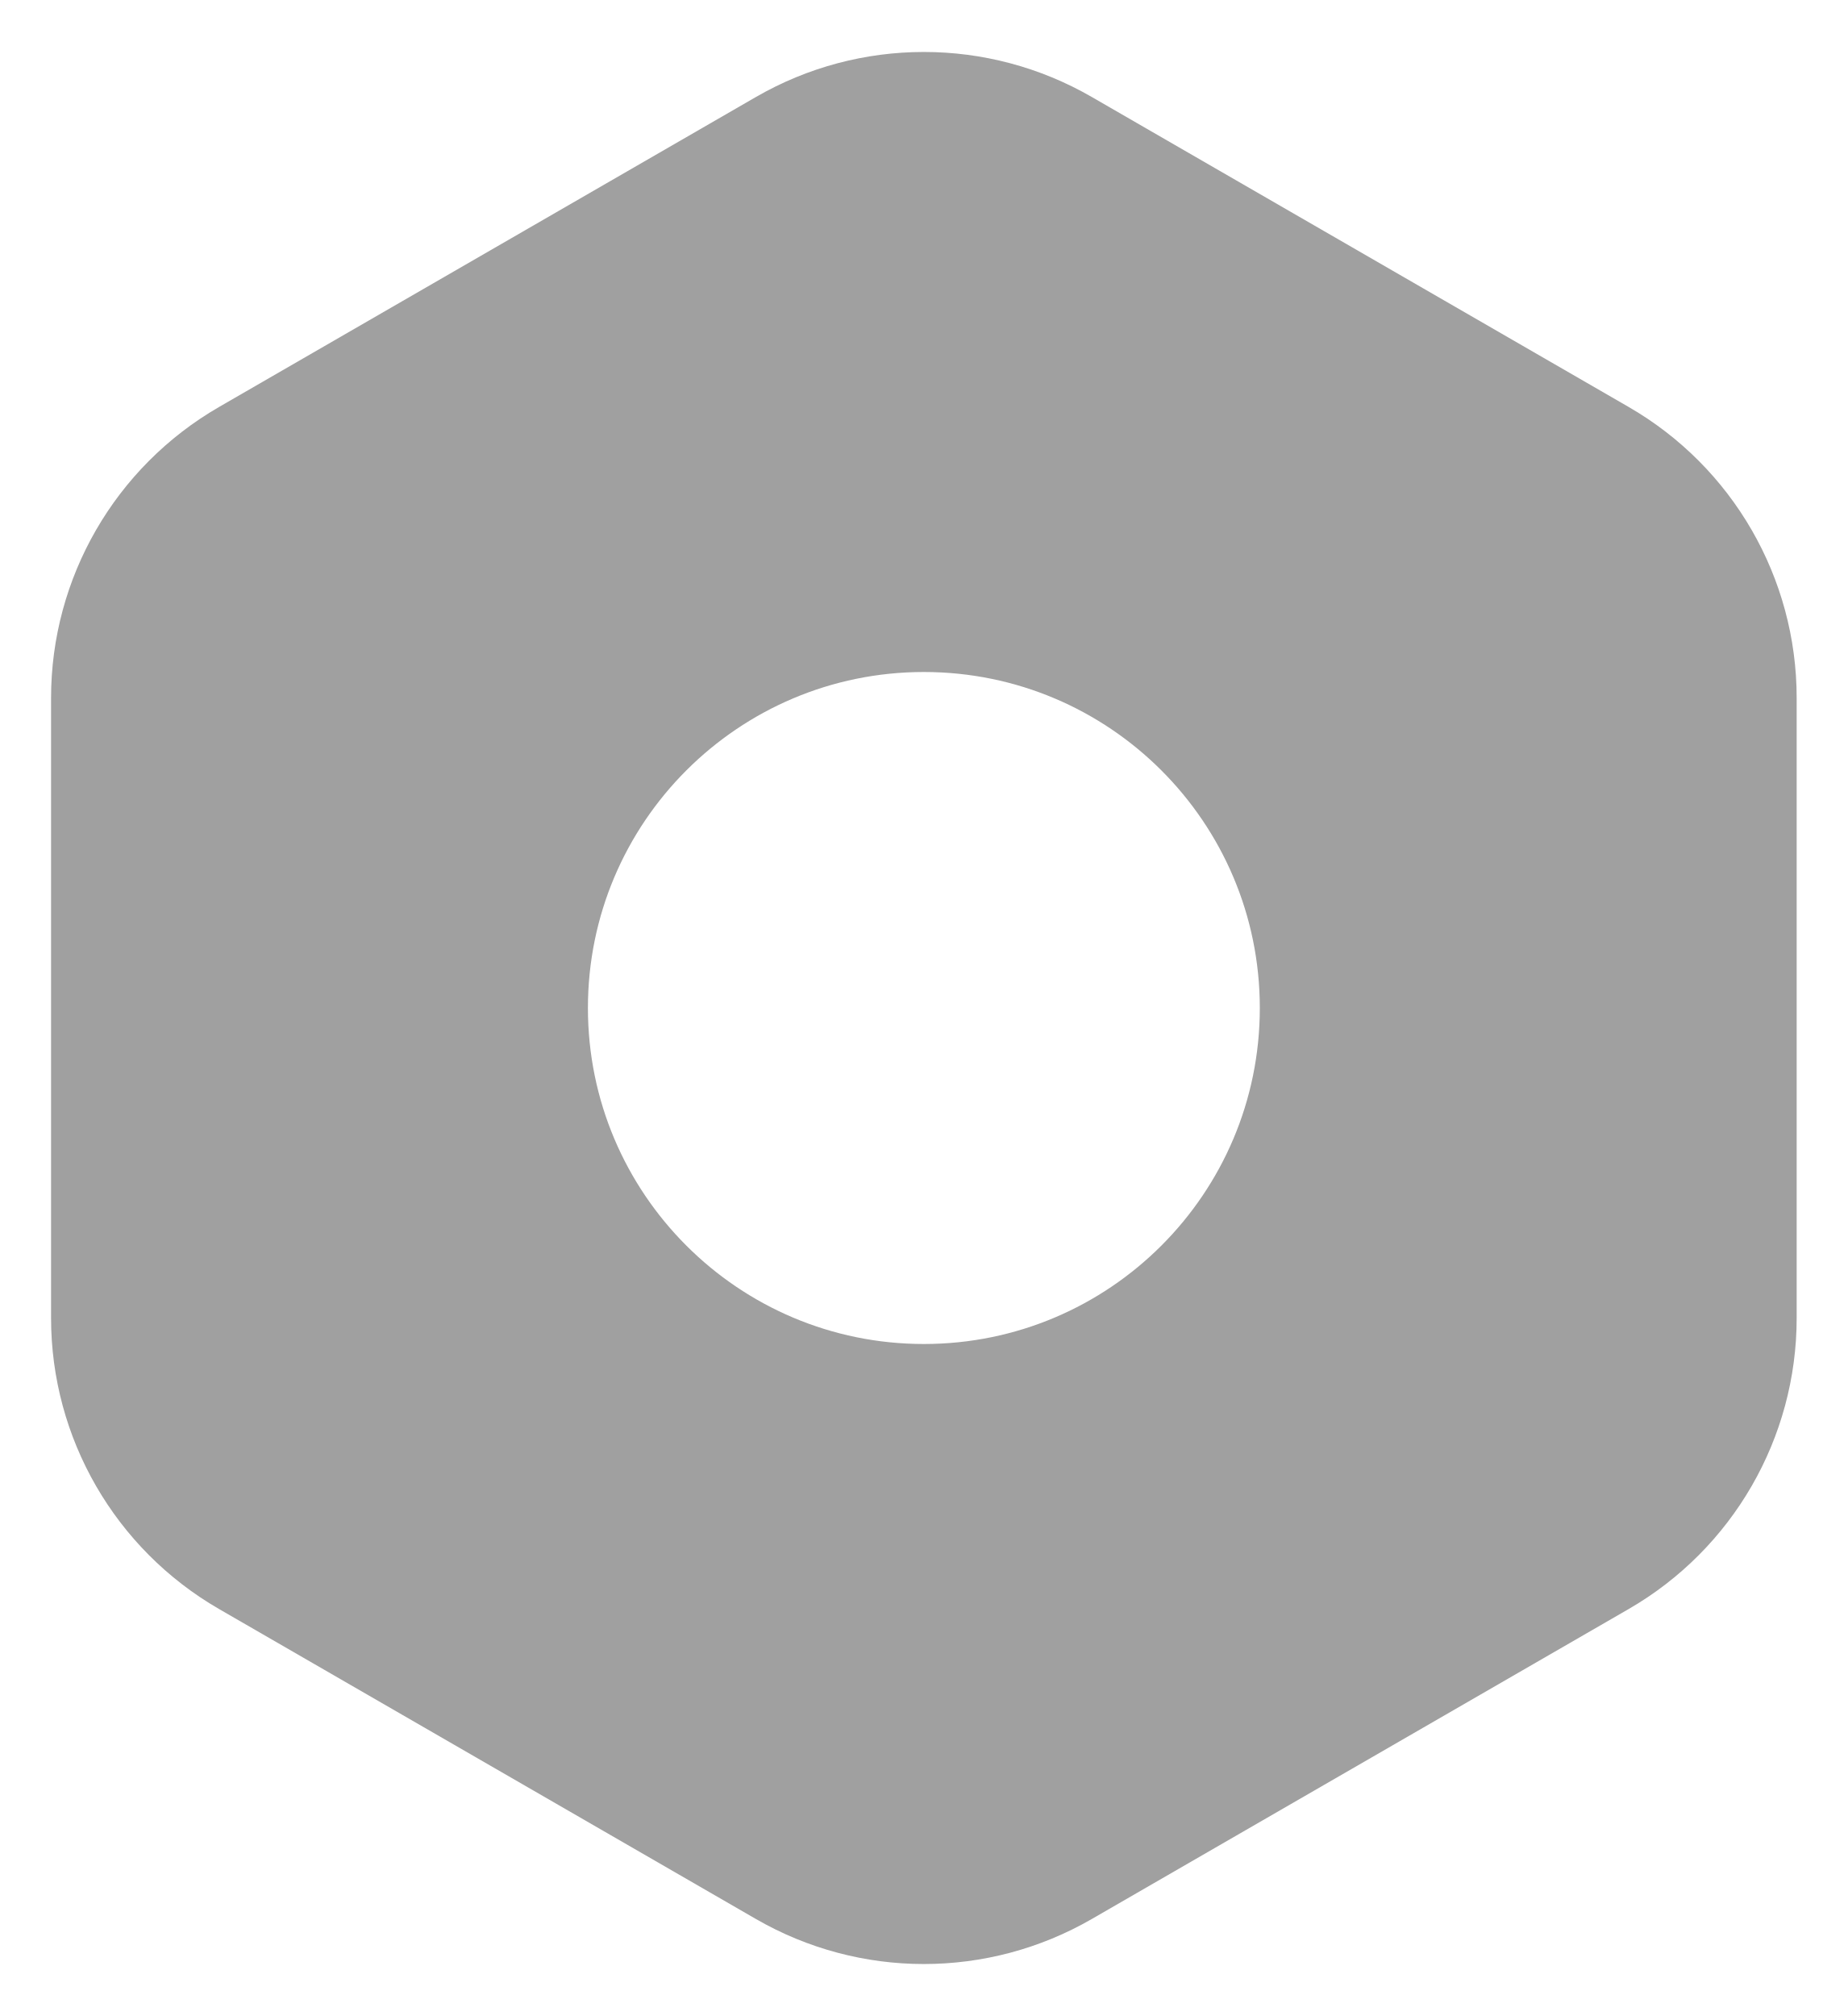
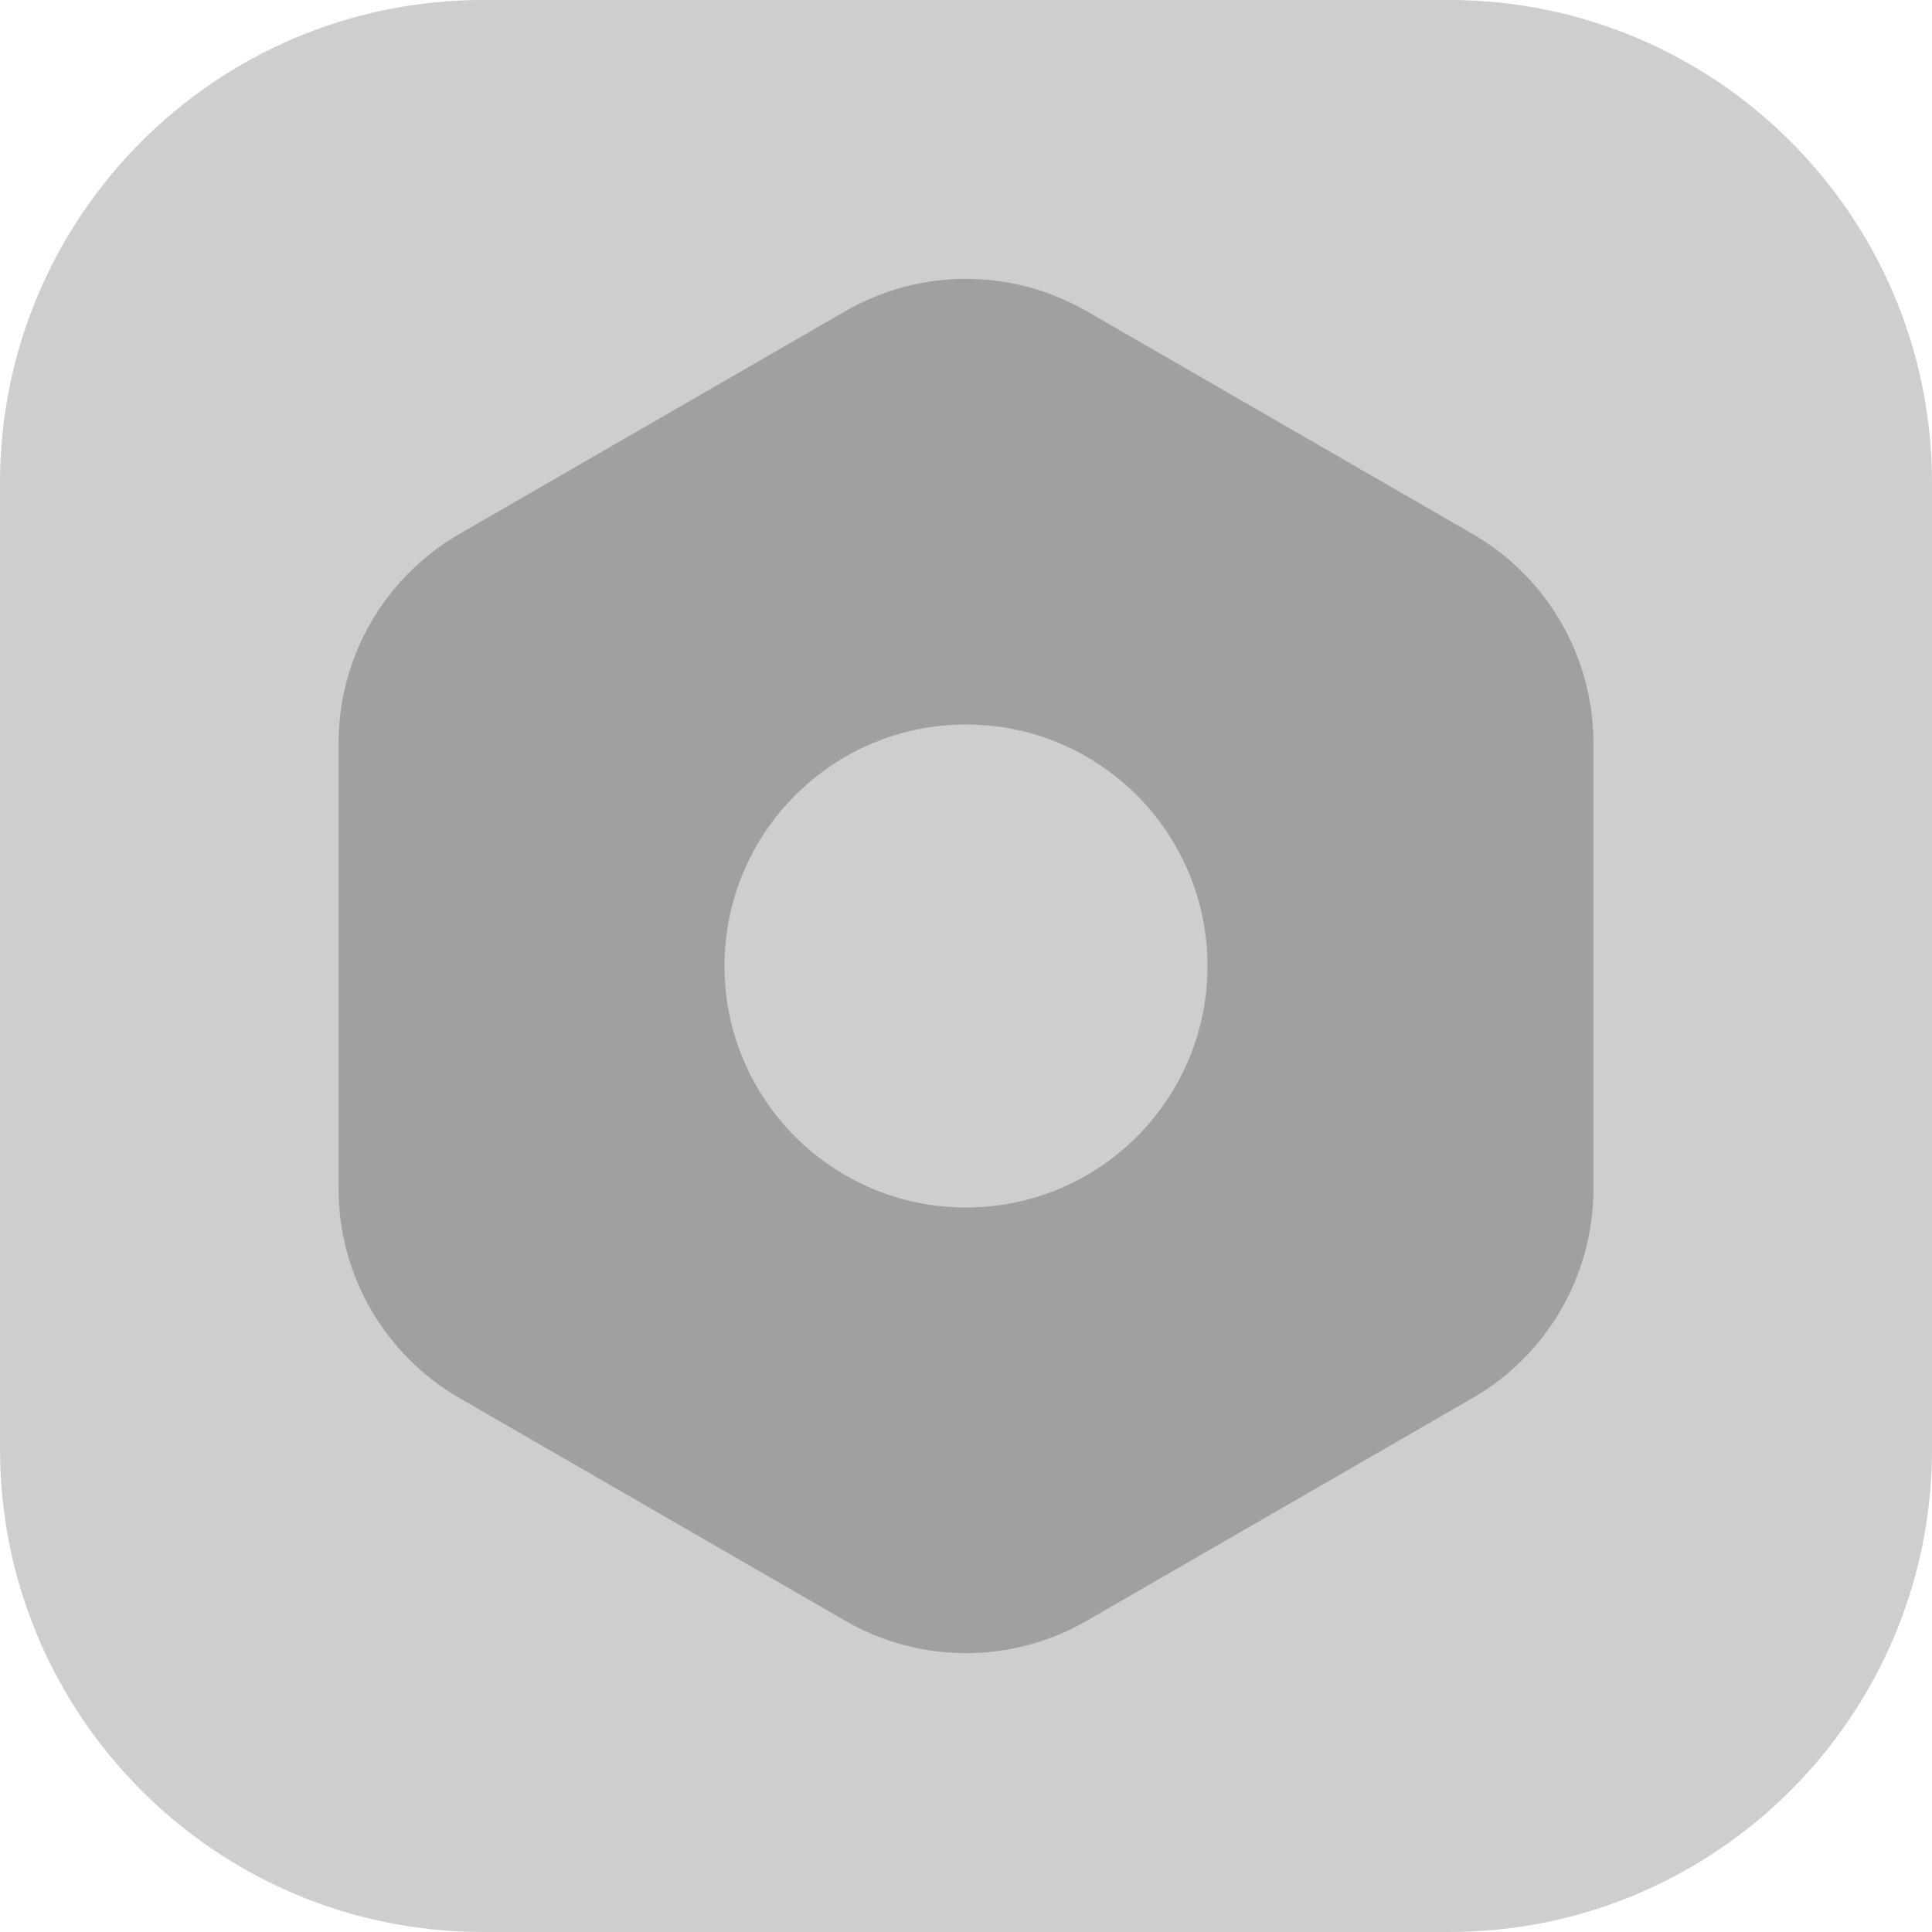
- <svg xmlns="http://www.w3.org/2000/svg" width="22" height="24" viewBox="0 0 22 24" fill="none">
-   <g id="Group 16">
-     <path id="Subtract" fill-rule="evenodd" clip-rule="evenodd" d="M13 1.155C11.762 0.44 10.238 0.44 9 1.155L2.608 4.845C1.37 5.56 0.608 6.88 0.608 8.309V15.691C0.608 17.12 1.37 18.44 2.608 19.155L9 22.845C10.238 23.56 11.762 23.56 13 22.845L19.392 19.155C20.63 18.44 21.392 17.12 21.392 15.691V8.309C21.392 6.88 20.63 5.56 19.392 4.845L13 1.155ZM11 16C13.209 16 15 14.209 15 12C15 9.791 13.209 8 11 8C8.791 8 7 9.791 7 12C7 14.209 8.791 16 11 16Z" fill="#A0A0A0" />
-   </g>
+ <svg xmlns="http://www.w3.org/2000/svg" width="32" height="32" viewBox="0 0 32 32" fill="none">
+   <rect width="32" height="32" rx="8" fill="#CECECE" />
+   <path fill-rule="evenodd" clip-rule="evenodd" d="M18 5.155C16.762 4.44 15.238 4.44 14 5.155L7.608 8.845C6.37 9.56 5.608 10.88 5.608 12.309V19.691C5.608 21.12 6.37 22.44 7.608 23.155L14 26.845C15.238 27.56 16.762 27.56 18 26.845L24.392 23.155C25.63 22.44 26.392 21.12 26.392 19.691V12.309C26.392 10.88 25.63 9.56 24.392 8.845L18 5.155ZM16 20C18.209 20 20 18.209 20 16C20 13.791 18.209 12 16 12C13.791 12 12 13.791 12 16C12 18.209 13.791 20 16 20Z" fill="#A0A0A0" />
</svg>
